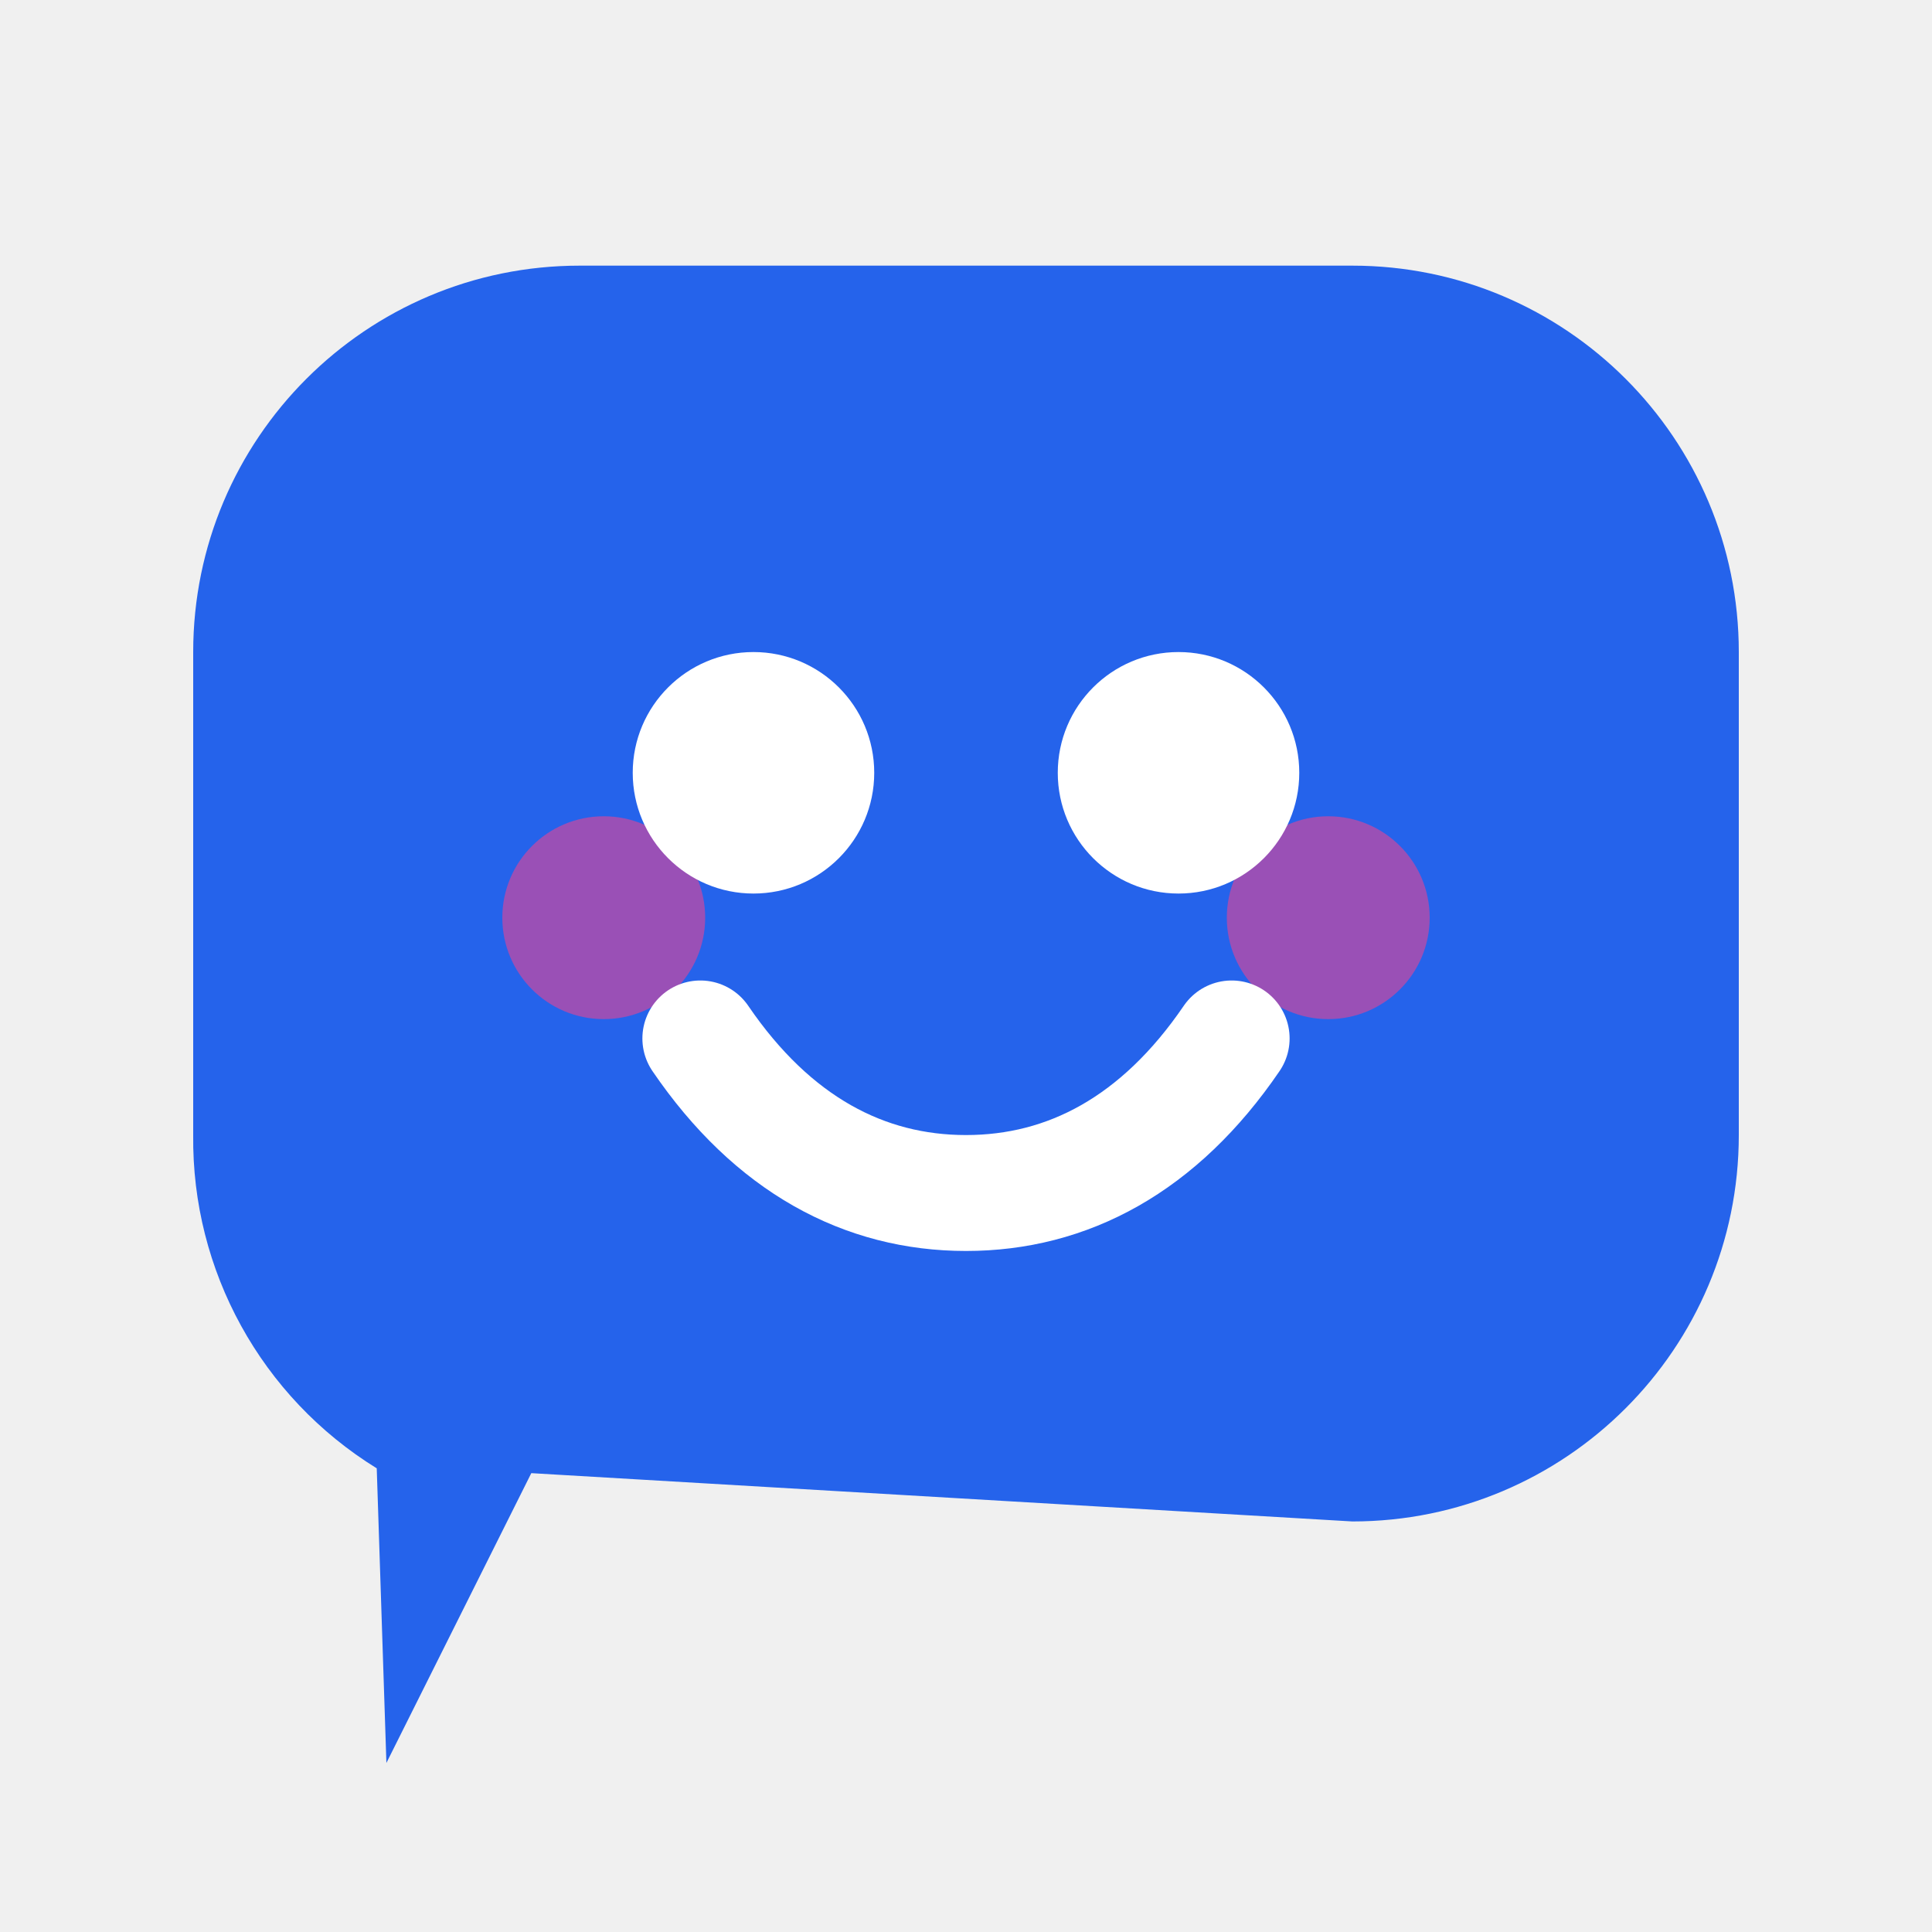
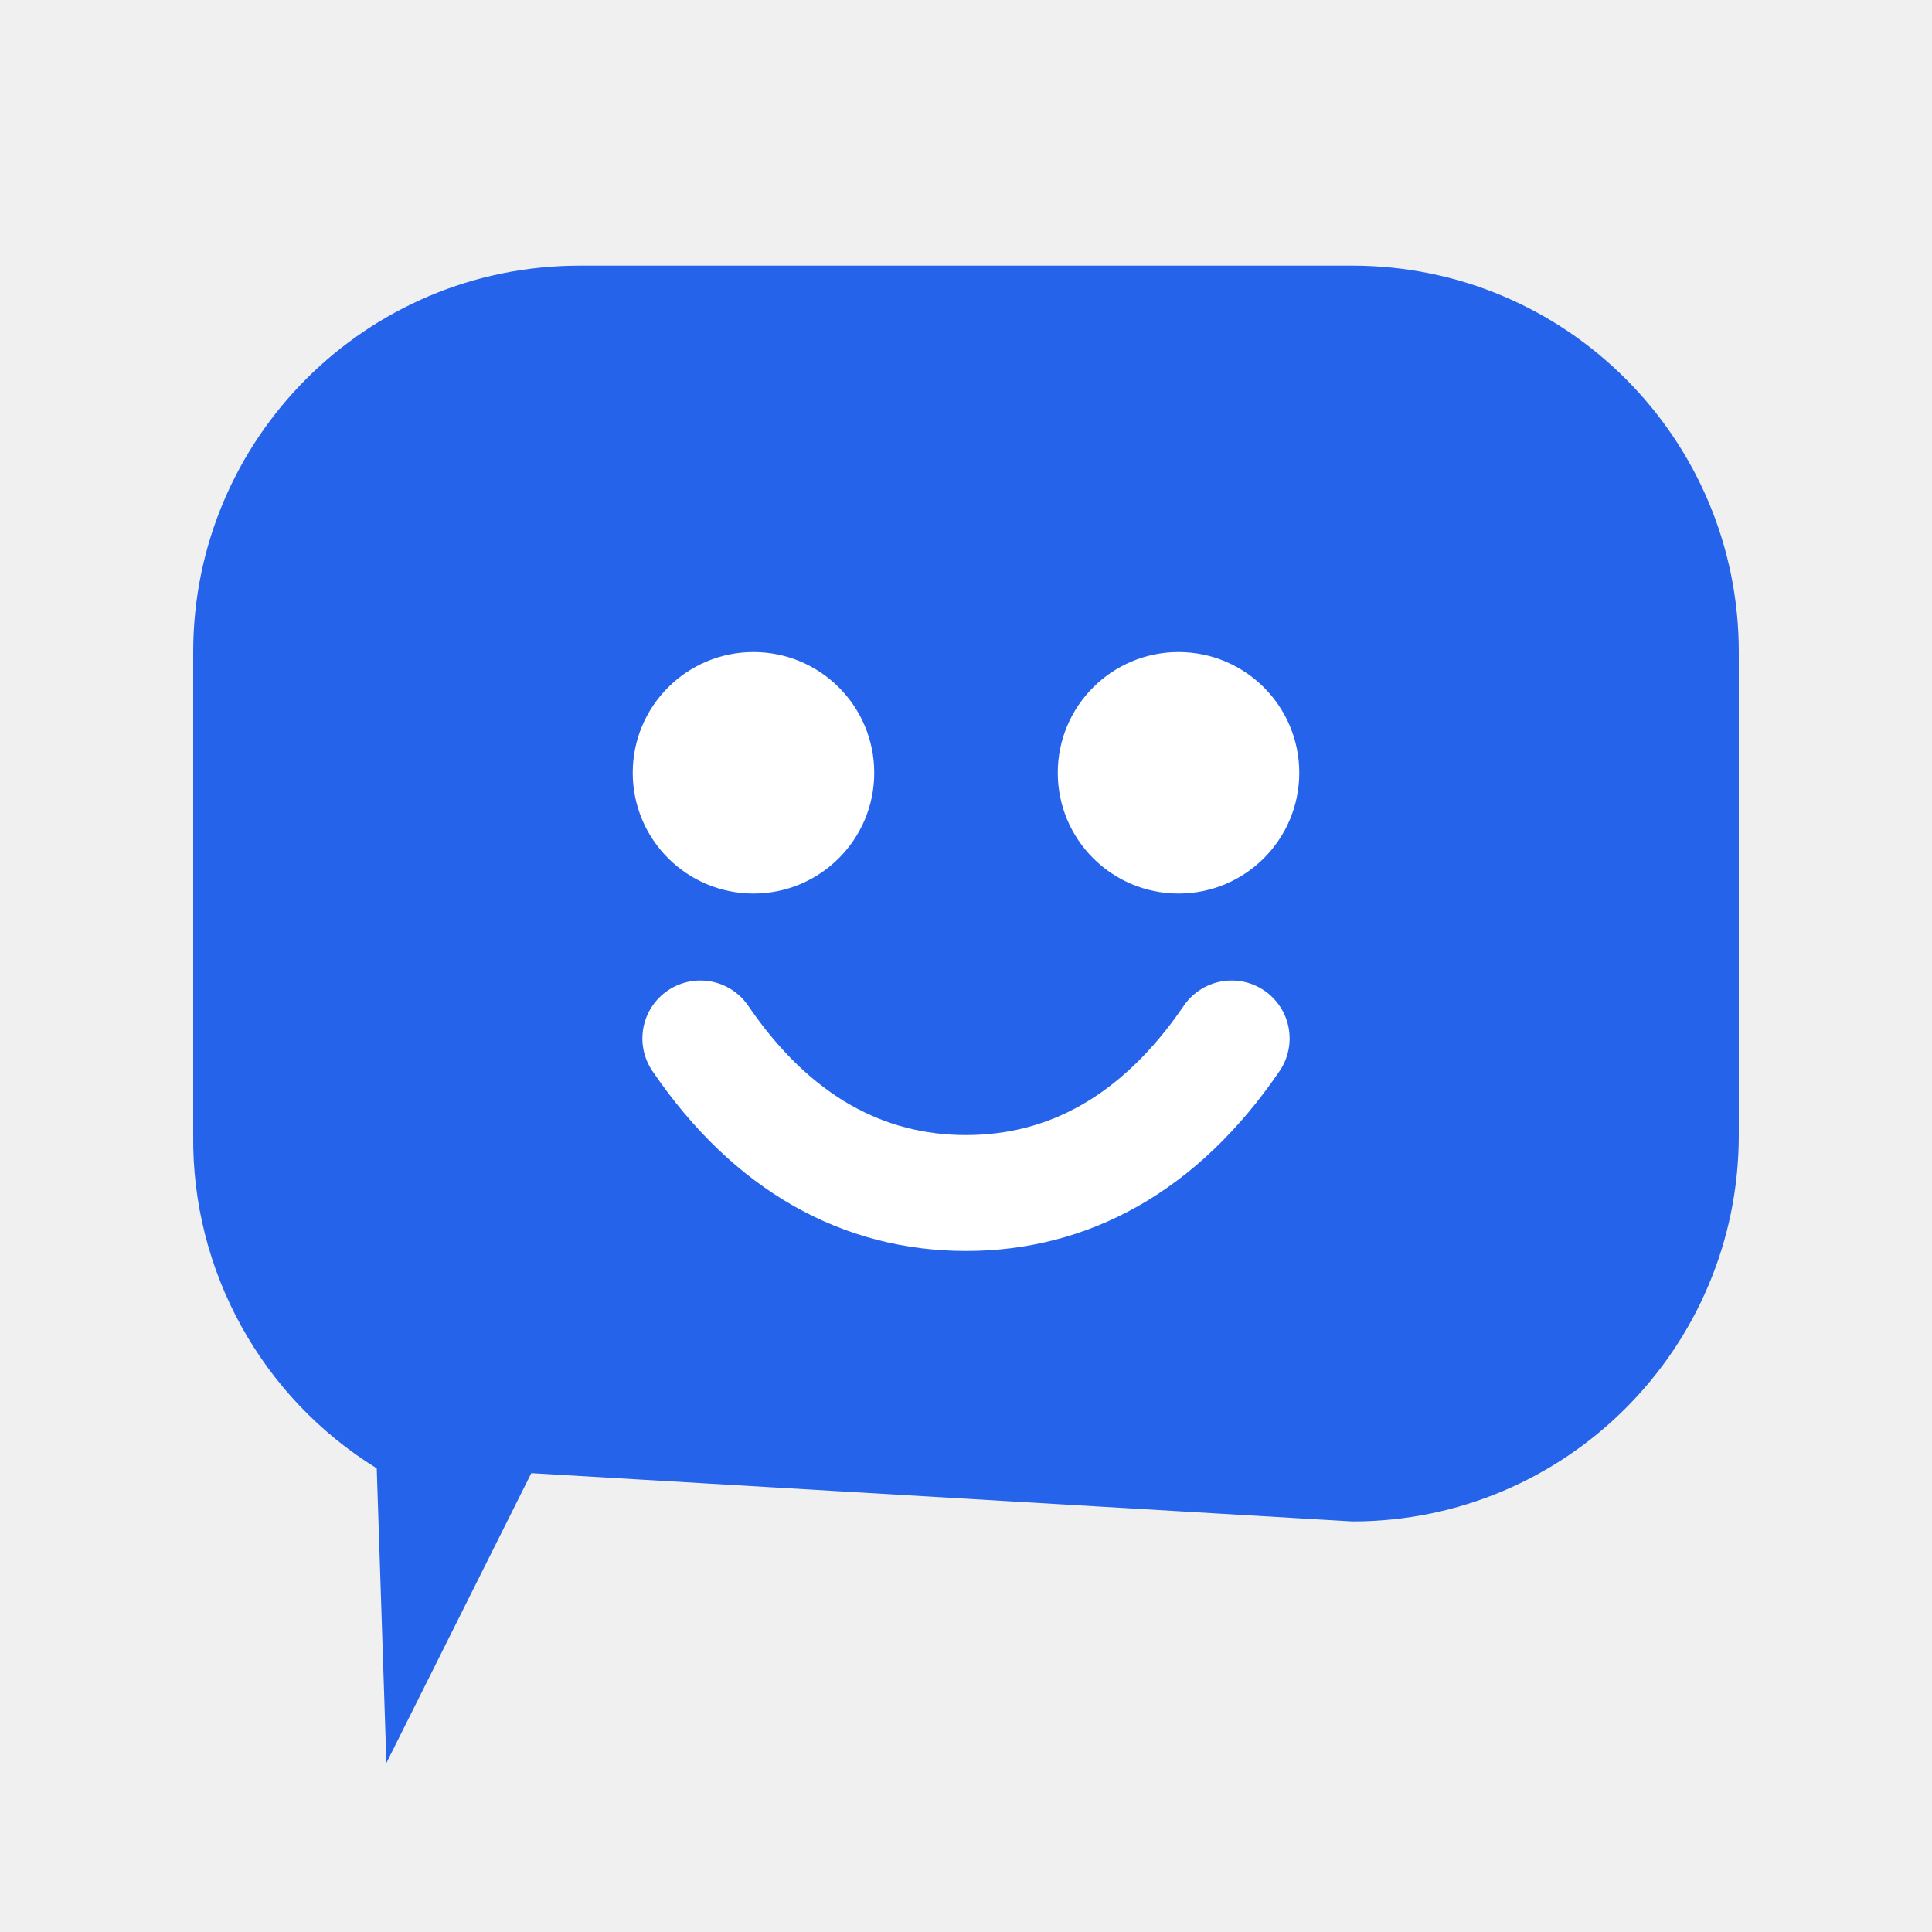
<svg xmlns="http://www.w3.org/2000/svg" width="40" height="40" viewBox="0 0 40 40" fill="none">
  <path d="M11 30.5 8 36.5l-.2-6.1A8 8 0 0 1 4 23.5v-10A8 8 0 0 1 12 5.5h16a8 8 0 0 1 8 8v10a8 8 0 0 1-8 8z" fill="#2563eb" />
-   <circle cx="12.5" cy="19" r="2.1" fill="#e84393" opacity=".6" />
-   <circle cx="27.5" cy="19" r="2.1" fill="#e84393" opacity=".6" />
  <circle cx="15.6" cy="16" r="2.5" fill="#fff" />
  <circle cx="24.4" cy="16" r="2.5" fill="#fff" />
  <path d="M14.5 21.5c1.5 2.2 3.4 3.2 5.5 3.2s4-1 5.5-3.2" stroke="#fff" stroke-width="2.4" stroke-linecap="round" />
</svg>
